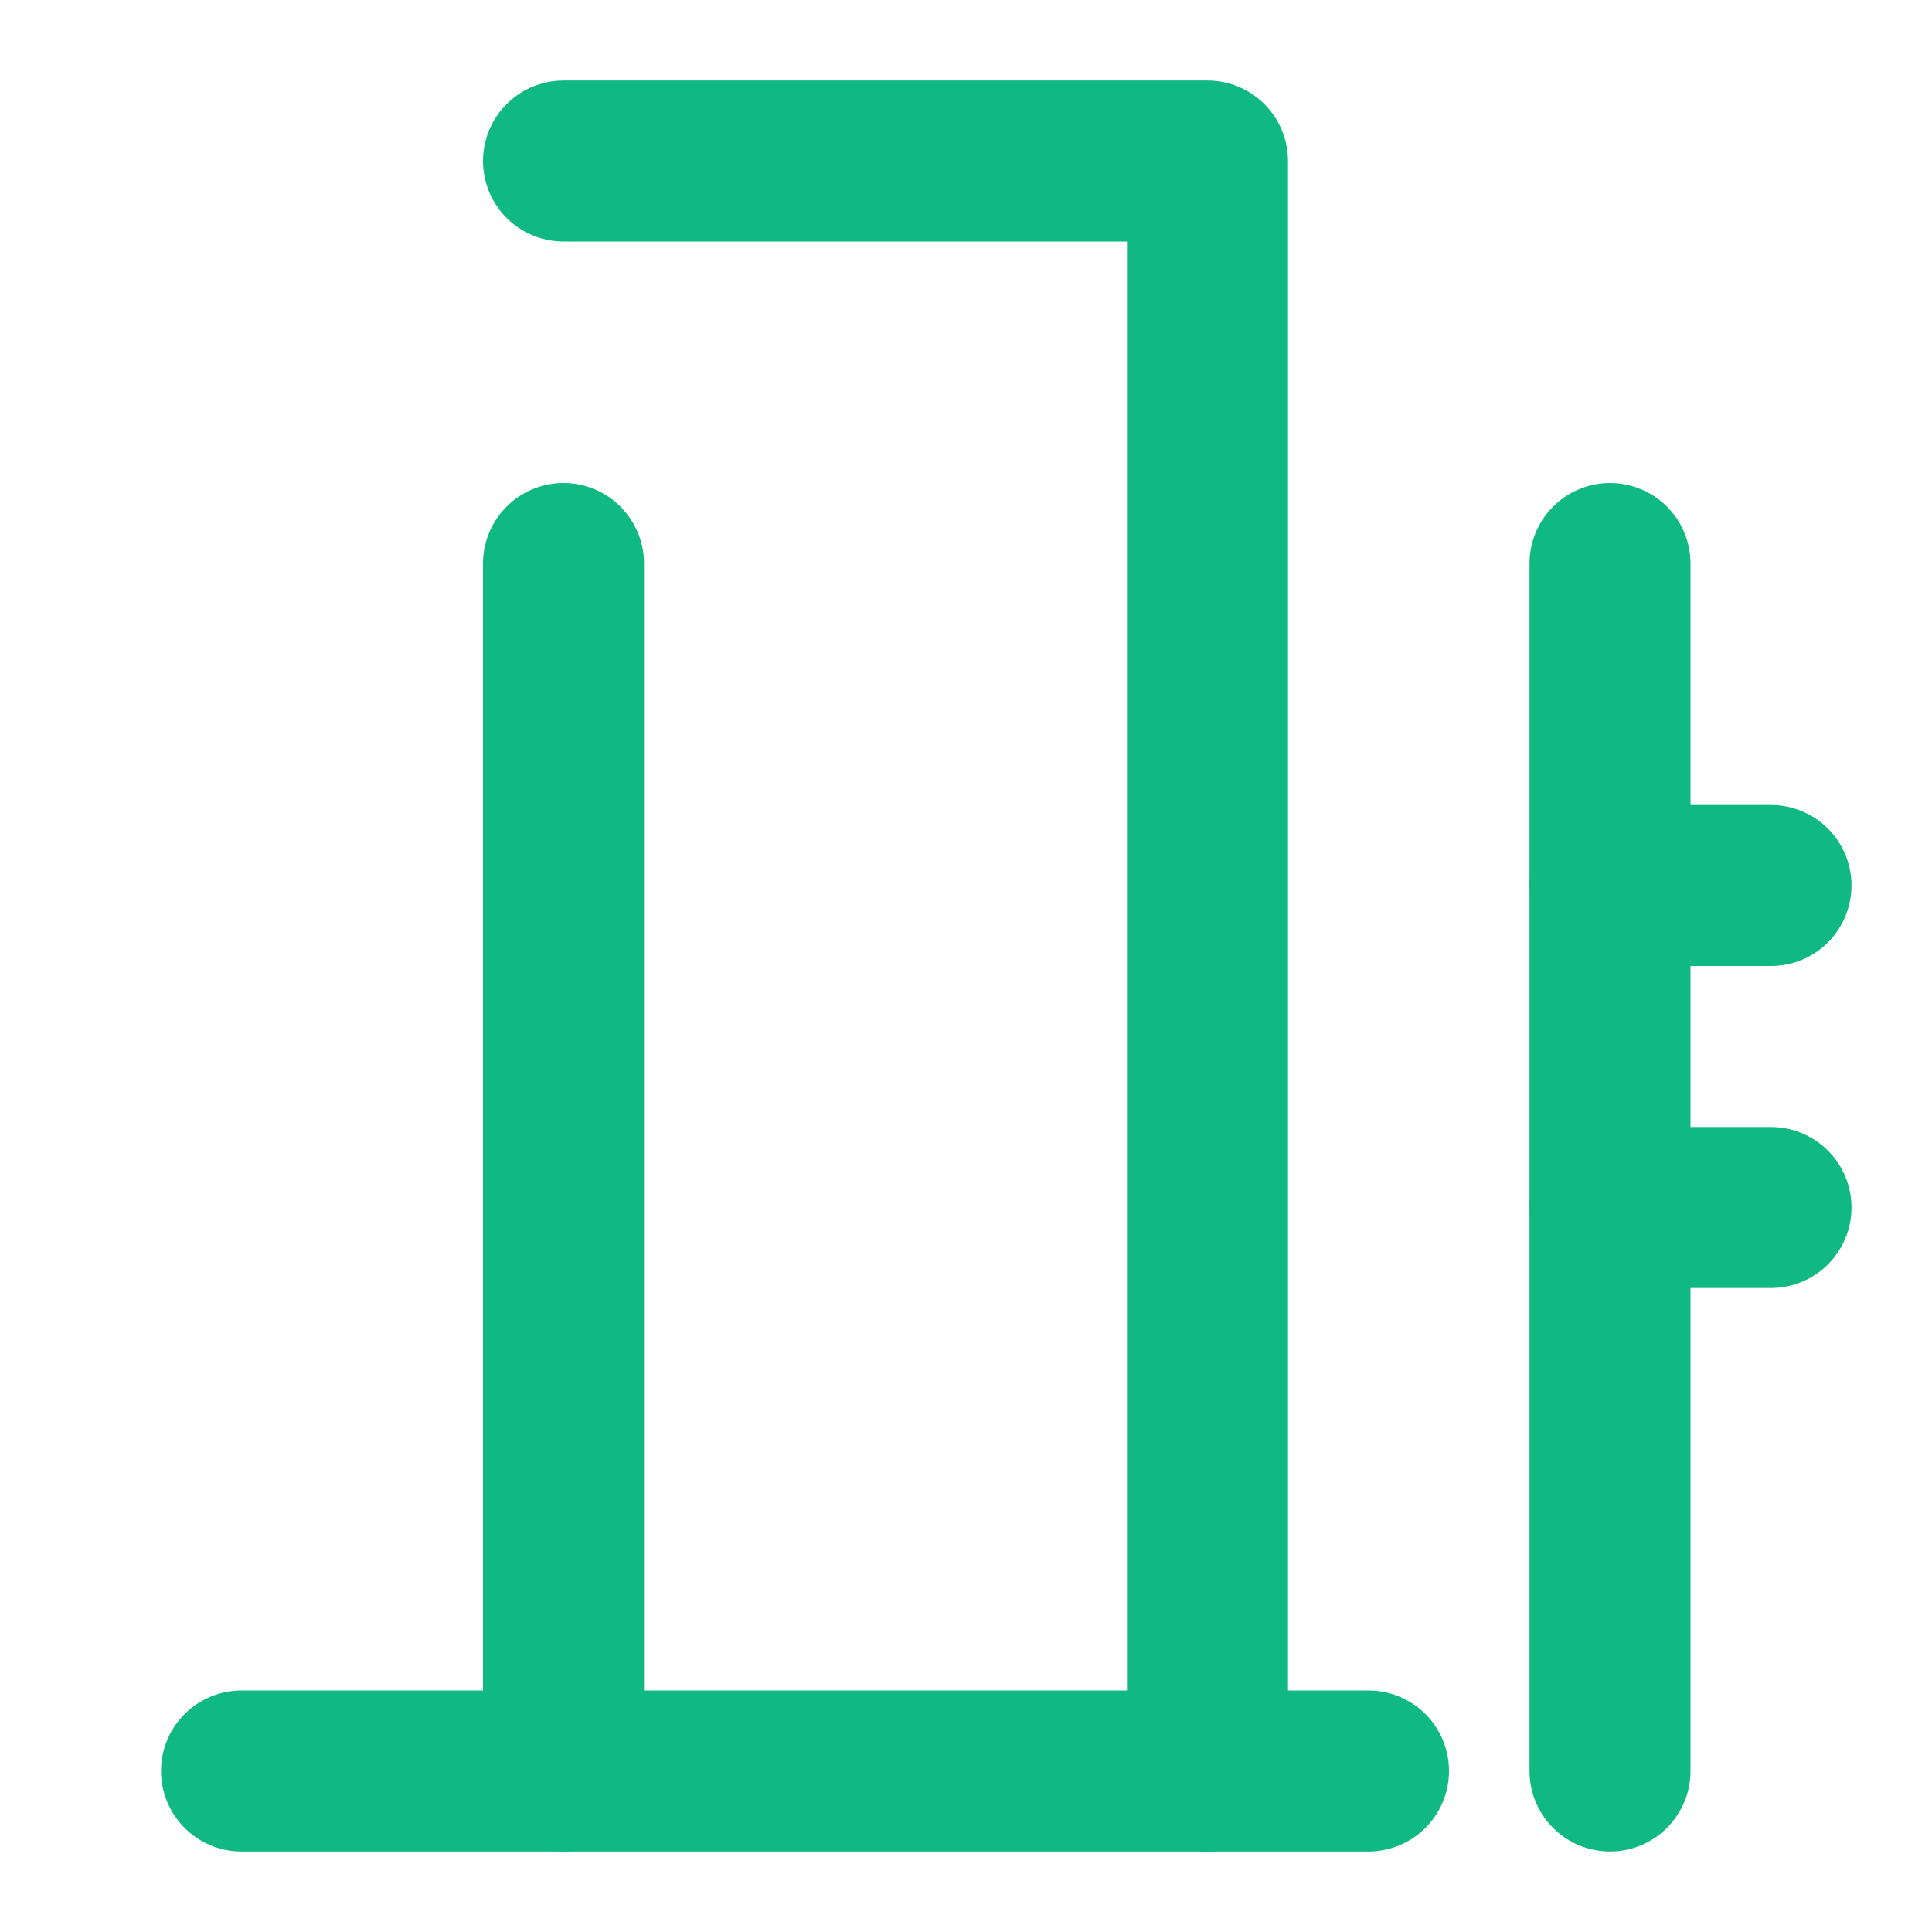
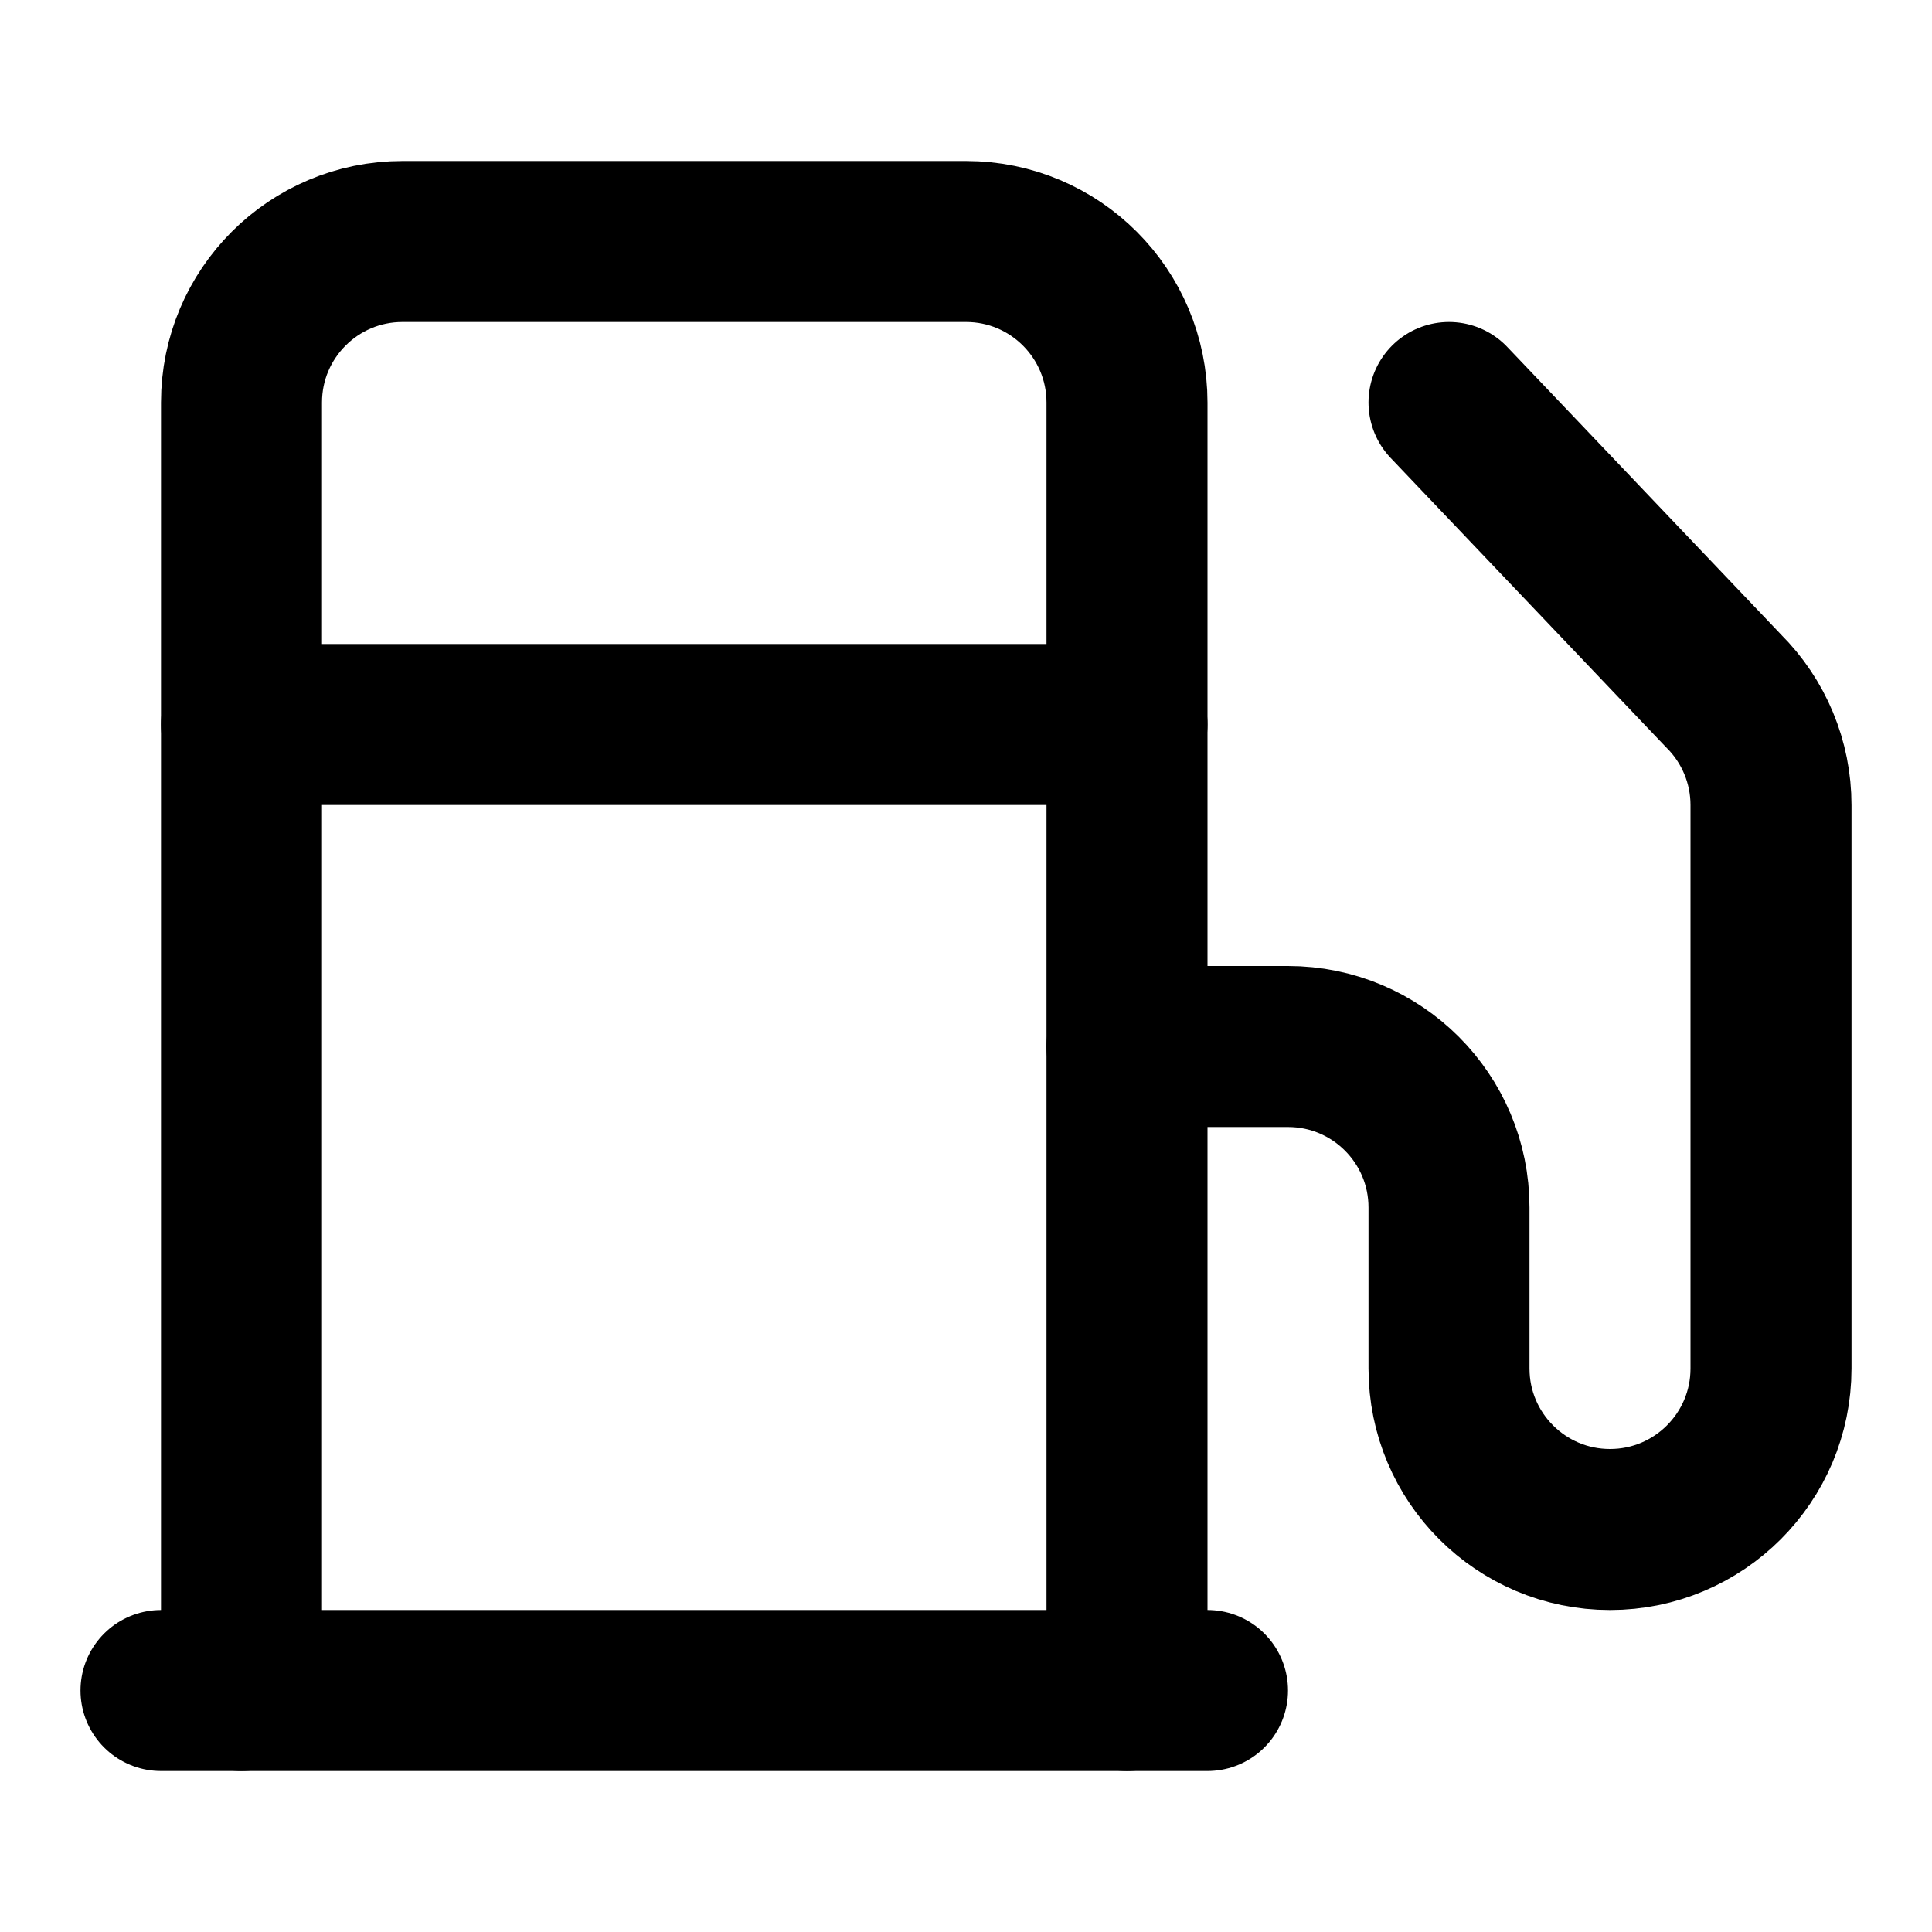
- <svg xmlns="http://www.w3.org/2000/svg" width="24" height="24" viewBox="0 0 24 24" fill="none" stroke="#10b981" stroke-width="2" stroke-linecap="round" stroke-linejoin="round">
-   <path d="M3 22L17 22" />
-   <path d="M20 22L20 7" />
-   <path d="M7 22L7 7" />
-   <path d="M7 2L15 2L15 22" />
-   <path d="M20 11L22 11" />
-   <path d="M20 15L22 15" />
+ <svg xmlns="http://www.w3.org/2000/svg" width="24" height="24" viewBox="0 0 24 24" fill="none" stroke="currentColor" stroke-width="2" stroke-linecap="round" stroke-linejoin="round">
+   <path d="M14 13h2a2 2 0 0 1 2 2v2a2 2 0 0 0 4 0v-6.998a2 2 0 0 0-.59-1.42L18 5" />
+   <path d="M14 21V5a2 2 0 0 0-2-2H5a2 2 0 0 0-2 2v16" />
+   <path d="M2 21h13" />
+   <path d="M3 9h11" />
</svg>
